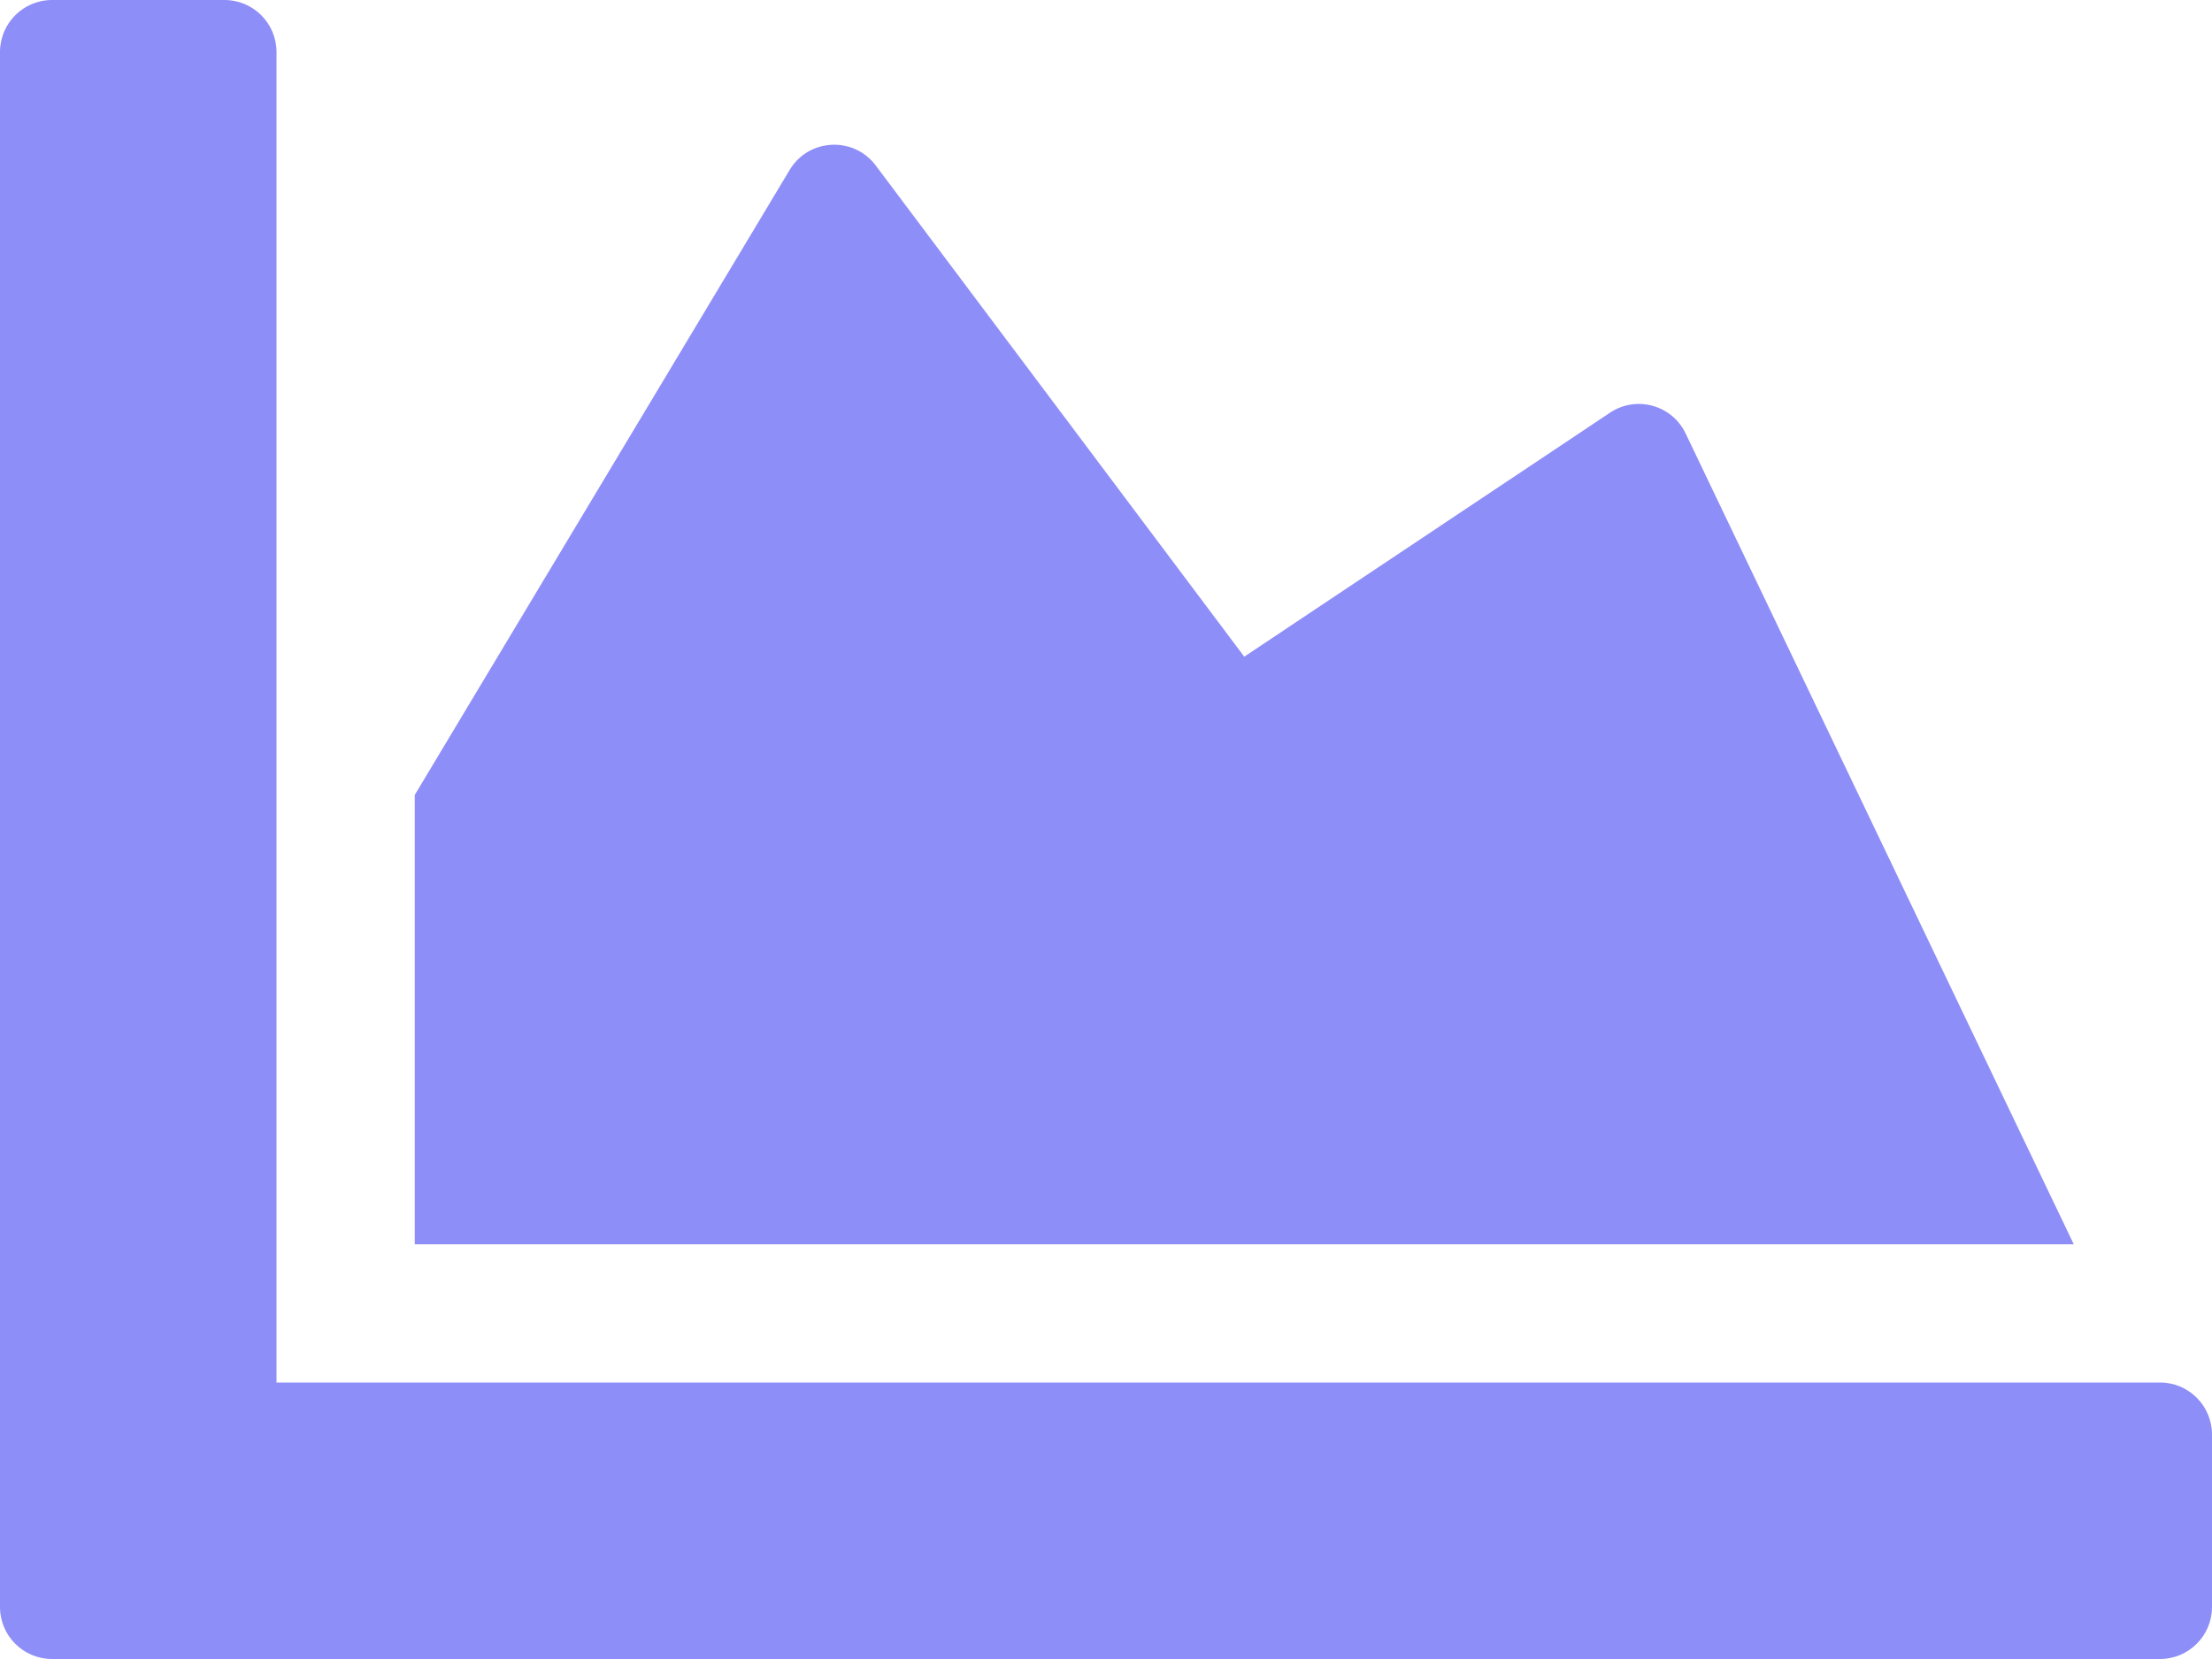
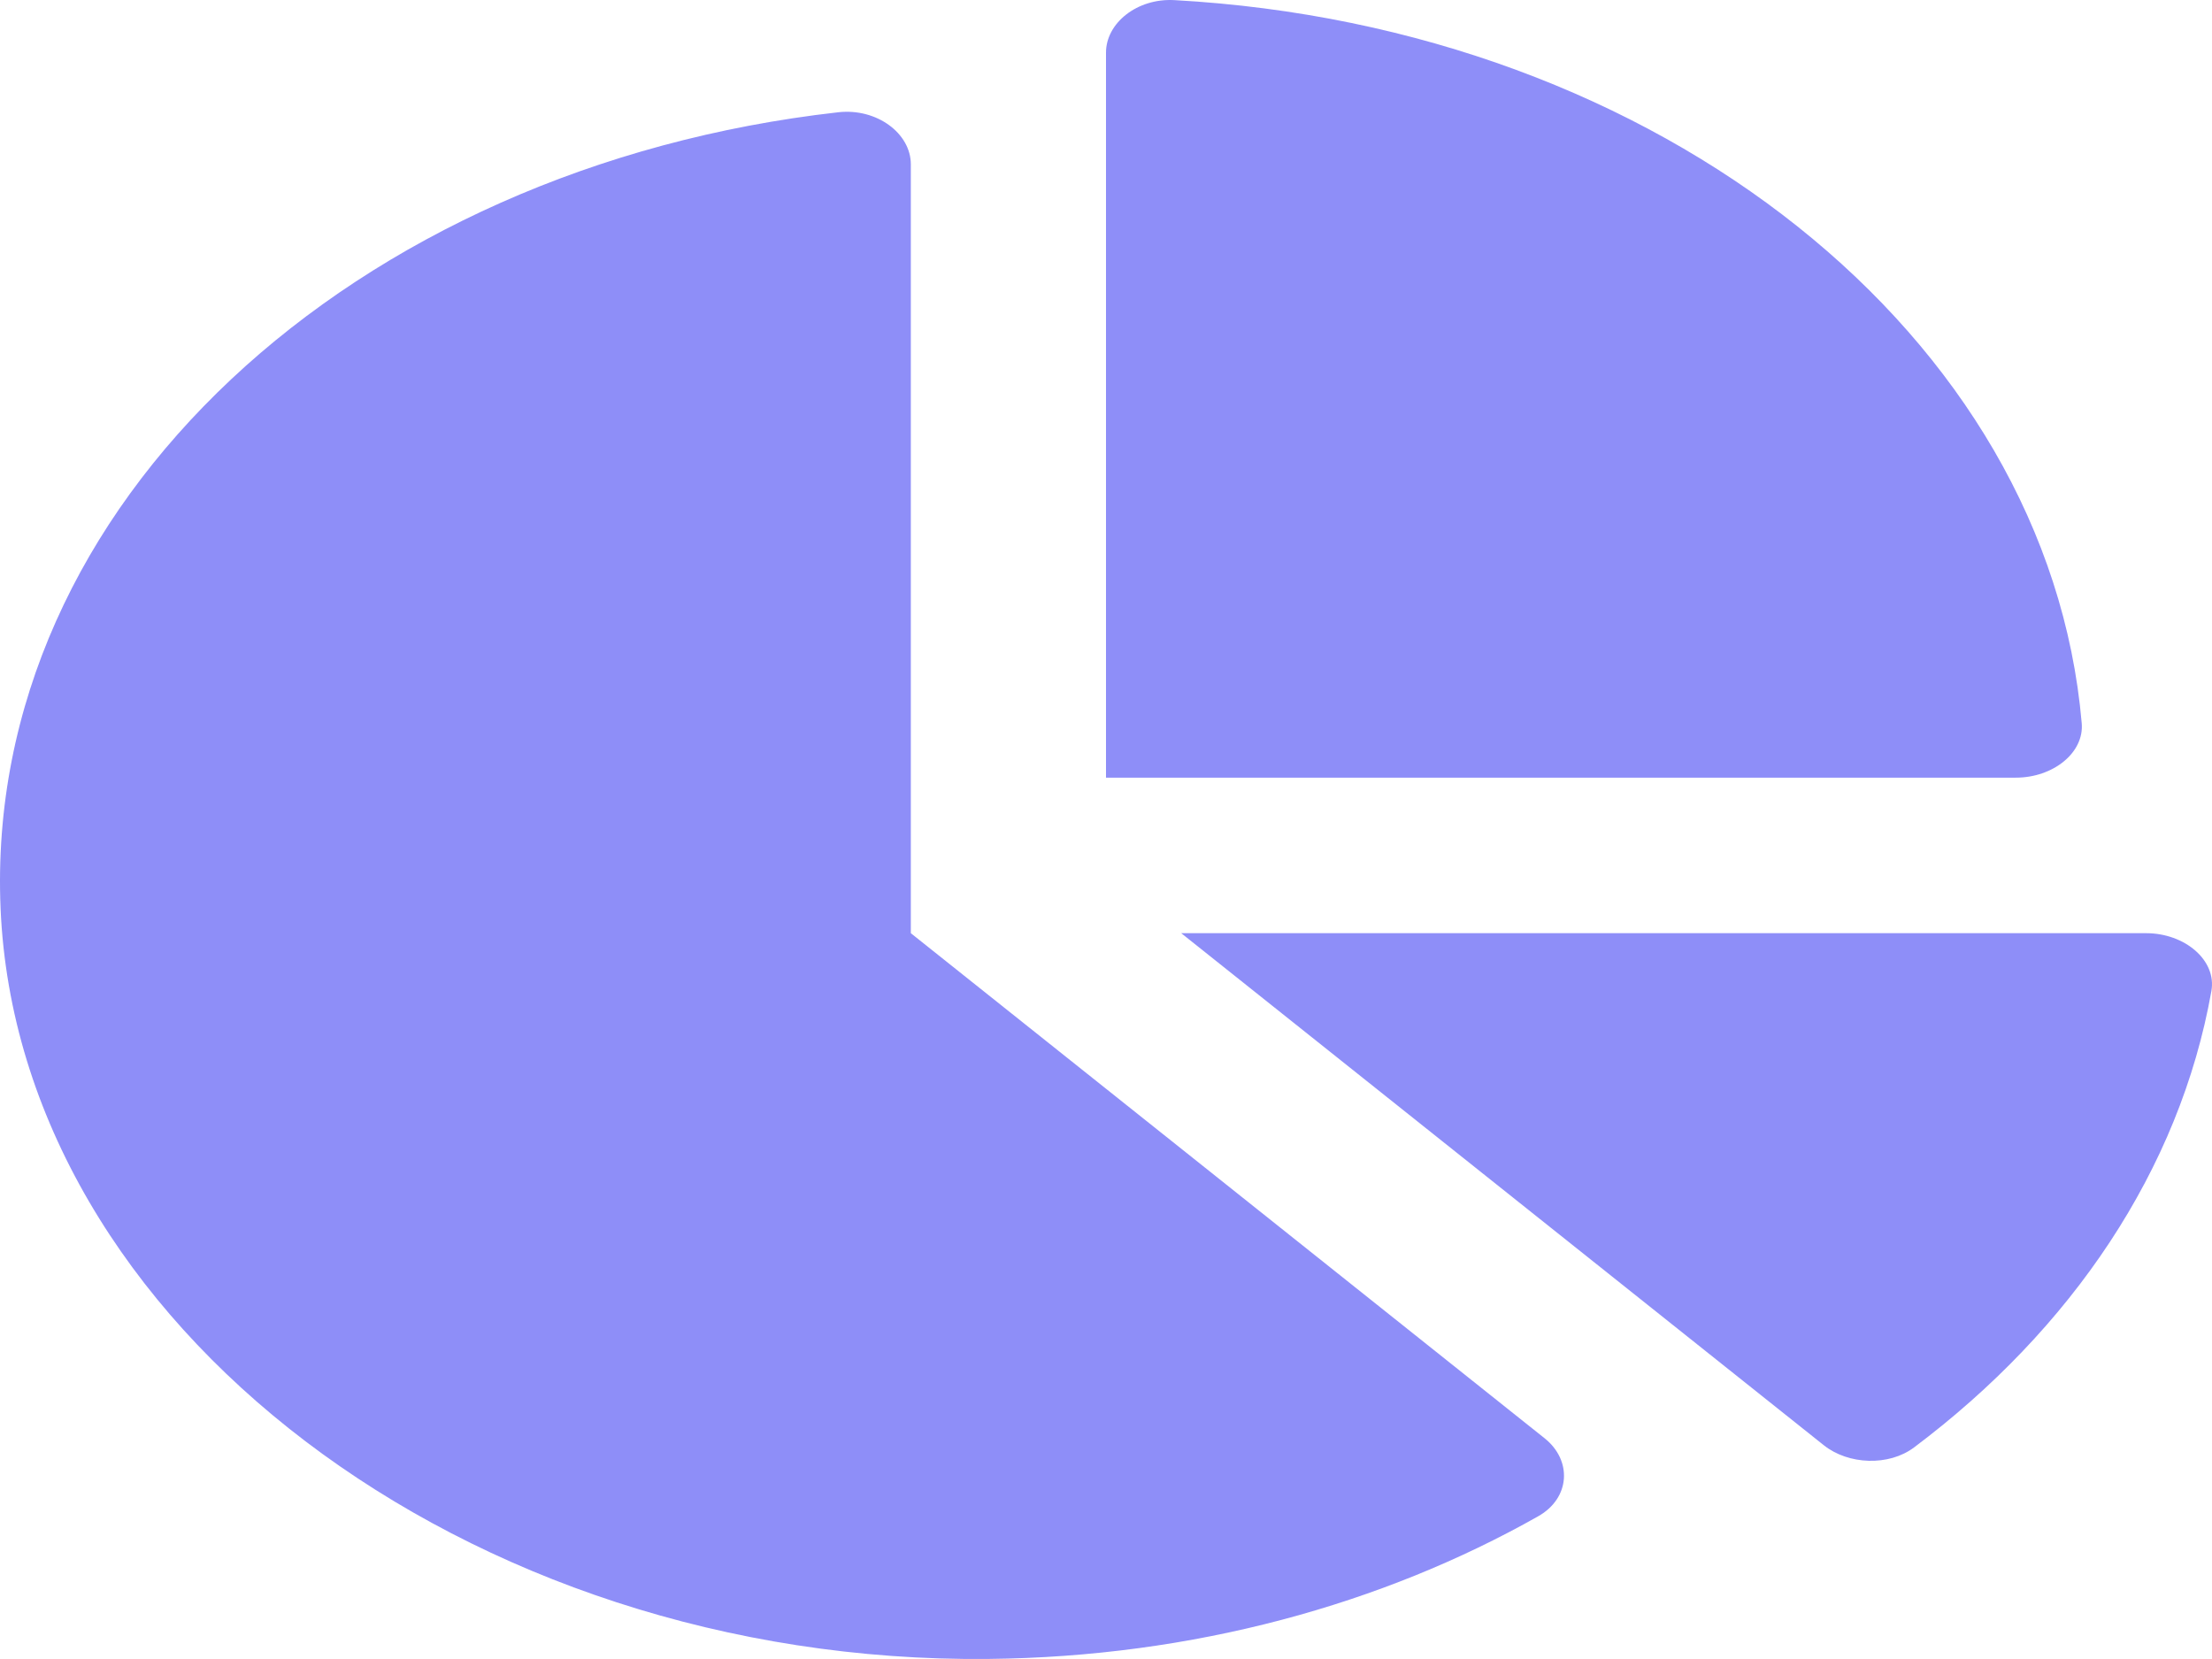
<svg xmlns="http://www.w3.org/2000/svg" width="512" height="384">
-   <path fill="#8e8ef8" d="M500 320a12.04 12.04 0 0 1 12 12v40a12.04 12.04 0 0 1-12 12H12a12.04 12.04 0 0 1-12-12V12A12.04 12.04 0 0 1 12 0h40a12.04 12.04 0 0 1 12 12v308zM372.7 95.5L288 152 202.7 38.3c-5.1-6.8-15.5-6.3-19.9 1L96 184v104h384l-89.9-187.8c-3.2-6.5-11.4-8.7-17.4-4.7z" />
+   <path fill="#8e8ef8" d="M496.744 215.999H273.413l148.734 118.524c5.685 4.53 15.04 4.898 20.885.51 36.423-27.345 61.477-64.208 68.828-105.646 1.261-7.095-6.127-13.388-15.115-13.388zm-14.899-48.601C474.09 77.803 384.246 6.207 271.813.027c-8.584-.473-15.812 5.295-15.812 12.15v167.822h210.606c8.602 0 15.831-5.76 15.238-12.6zm-271.02 48.601V38.03c0-7.163-7.896-13.05-16.791-12.045C81.875 38.615-3.857 116.698.134 210.277c4.104 96.106 107.943 174.917 228.602 173.709 47.435-.473 91.266-12.653 127.303-33.023 7.435-4.2 7.925-12.923 1.478-18.06z" />
</svg>
